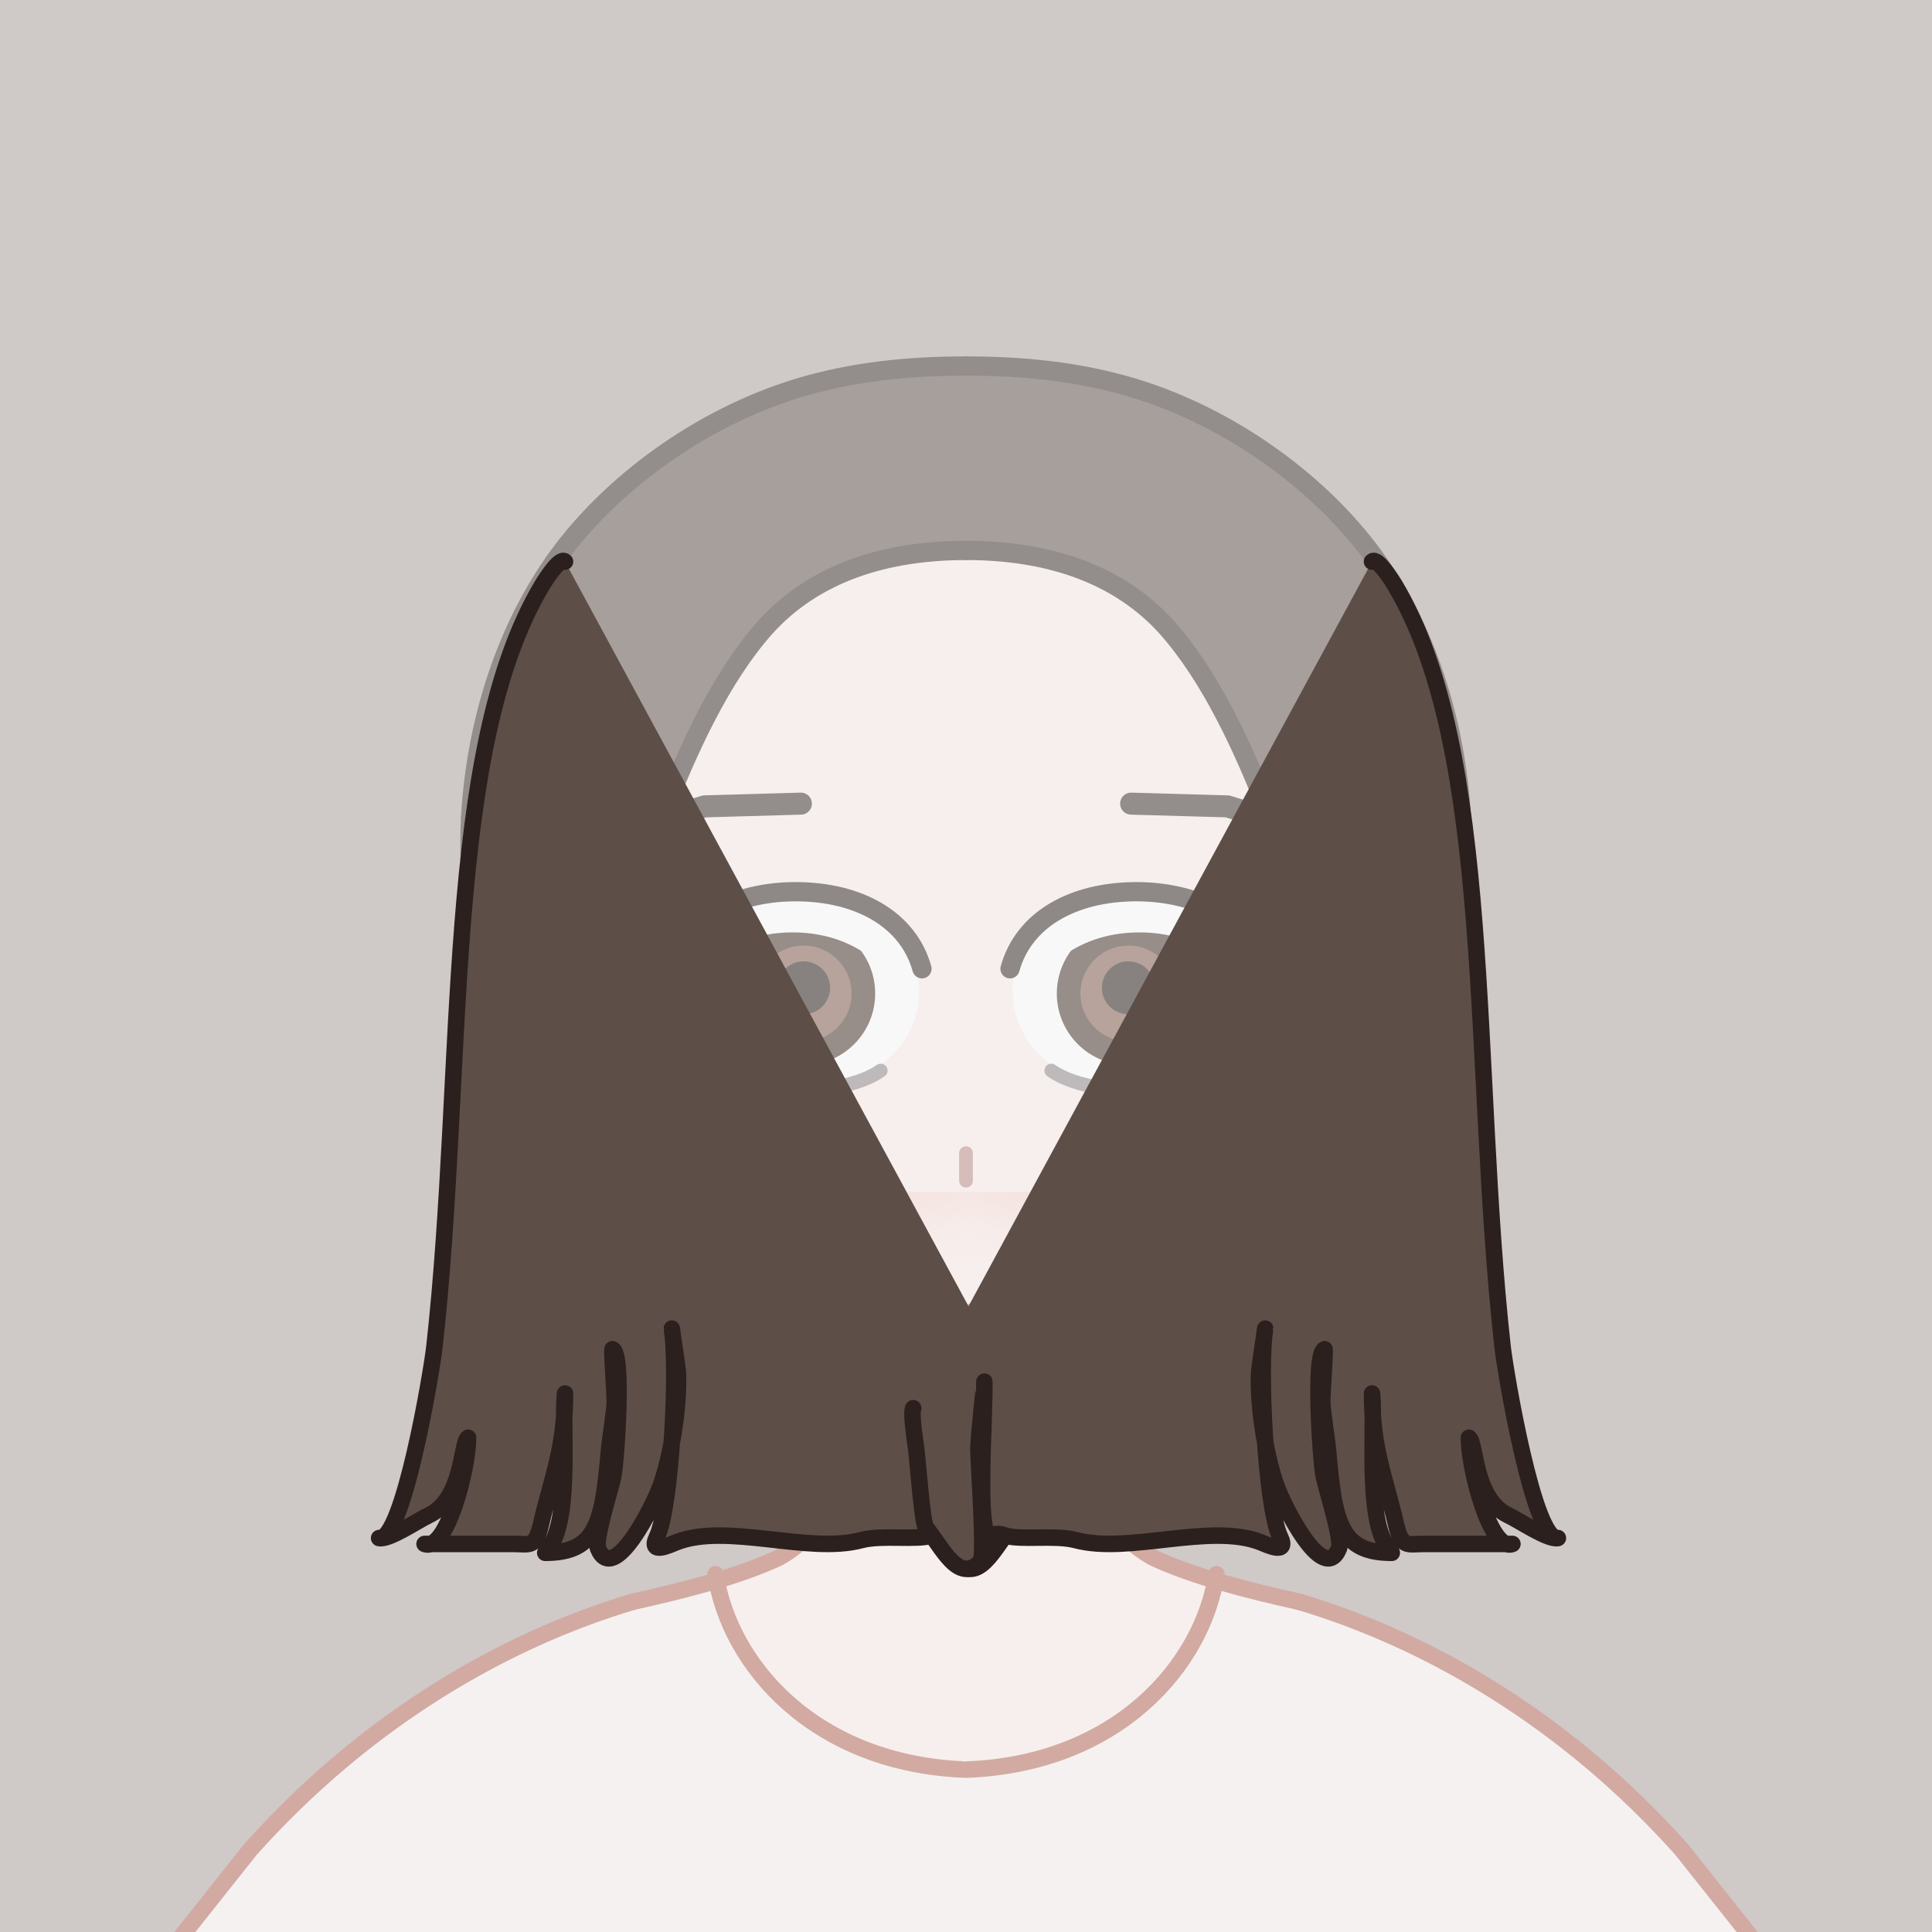
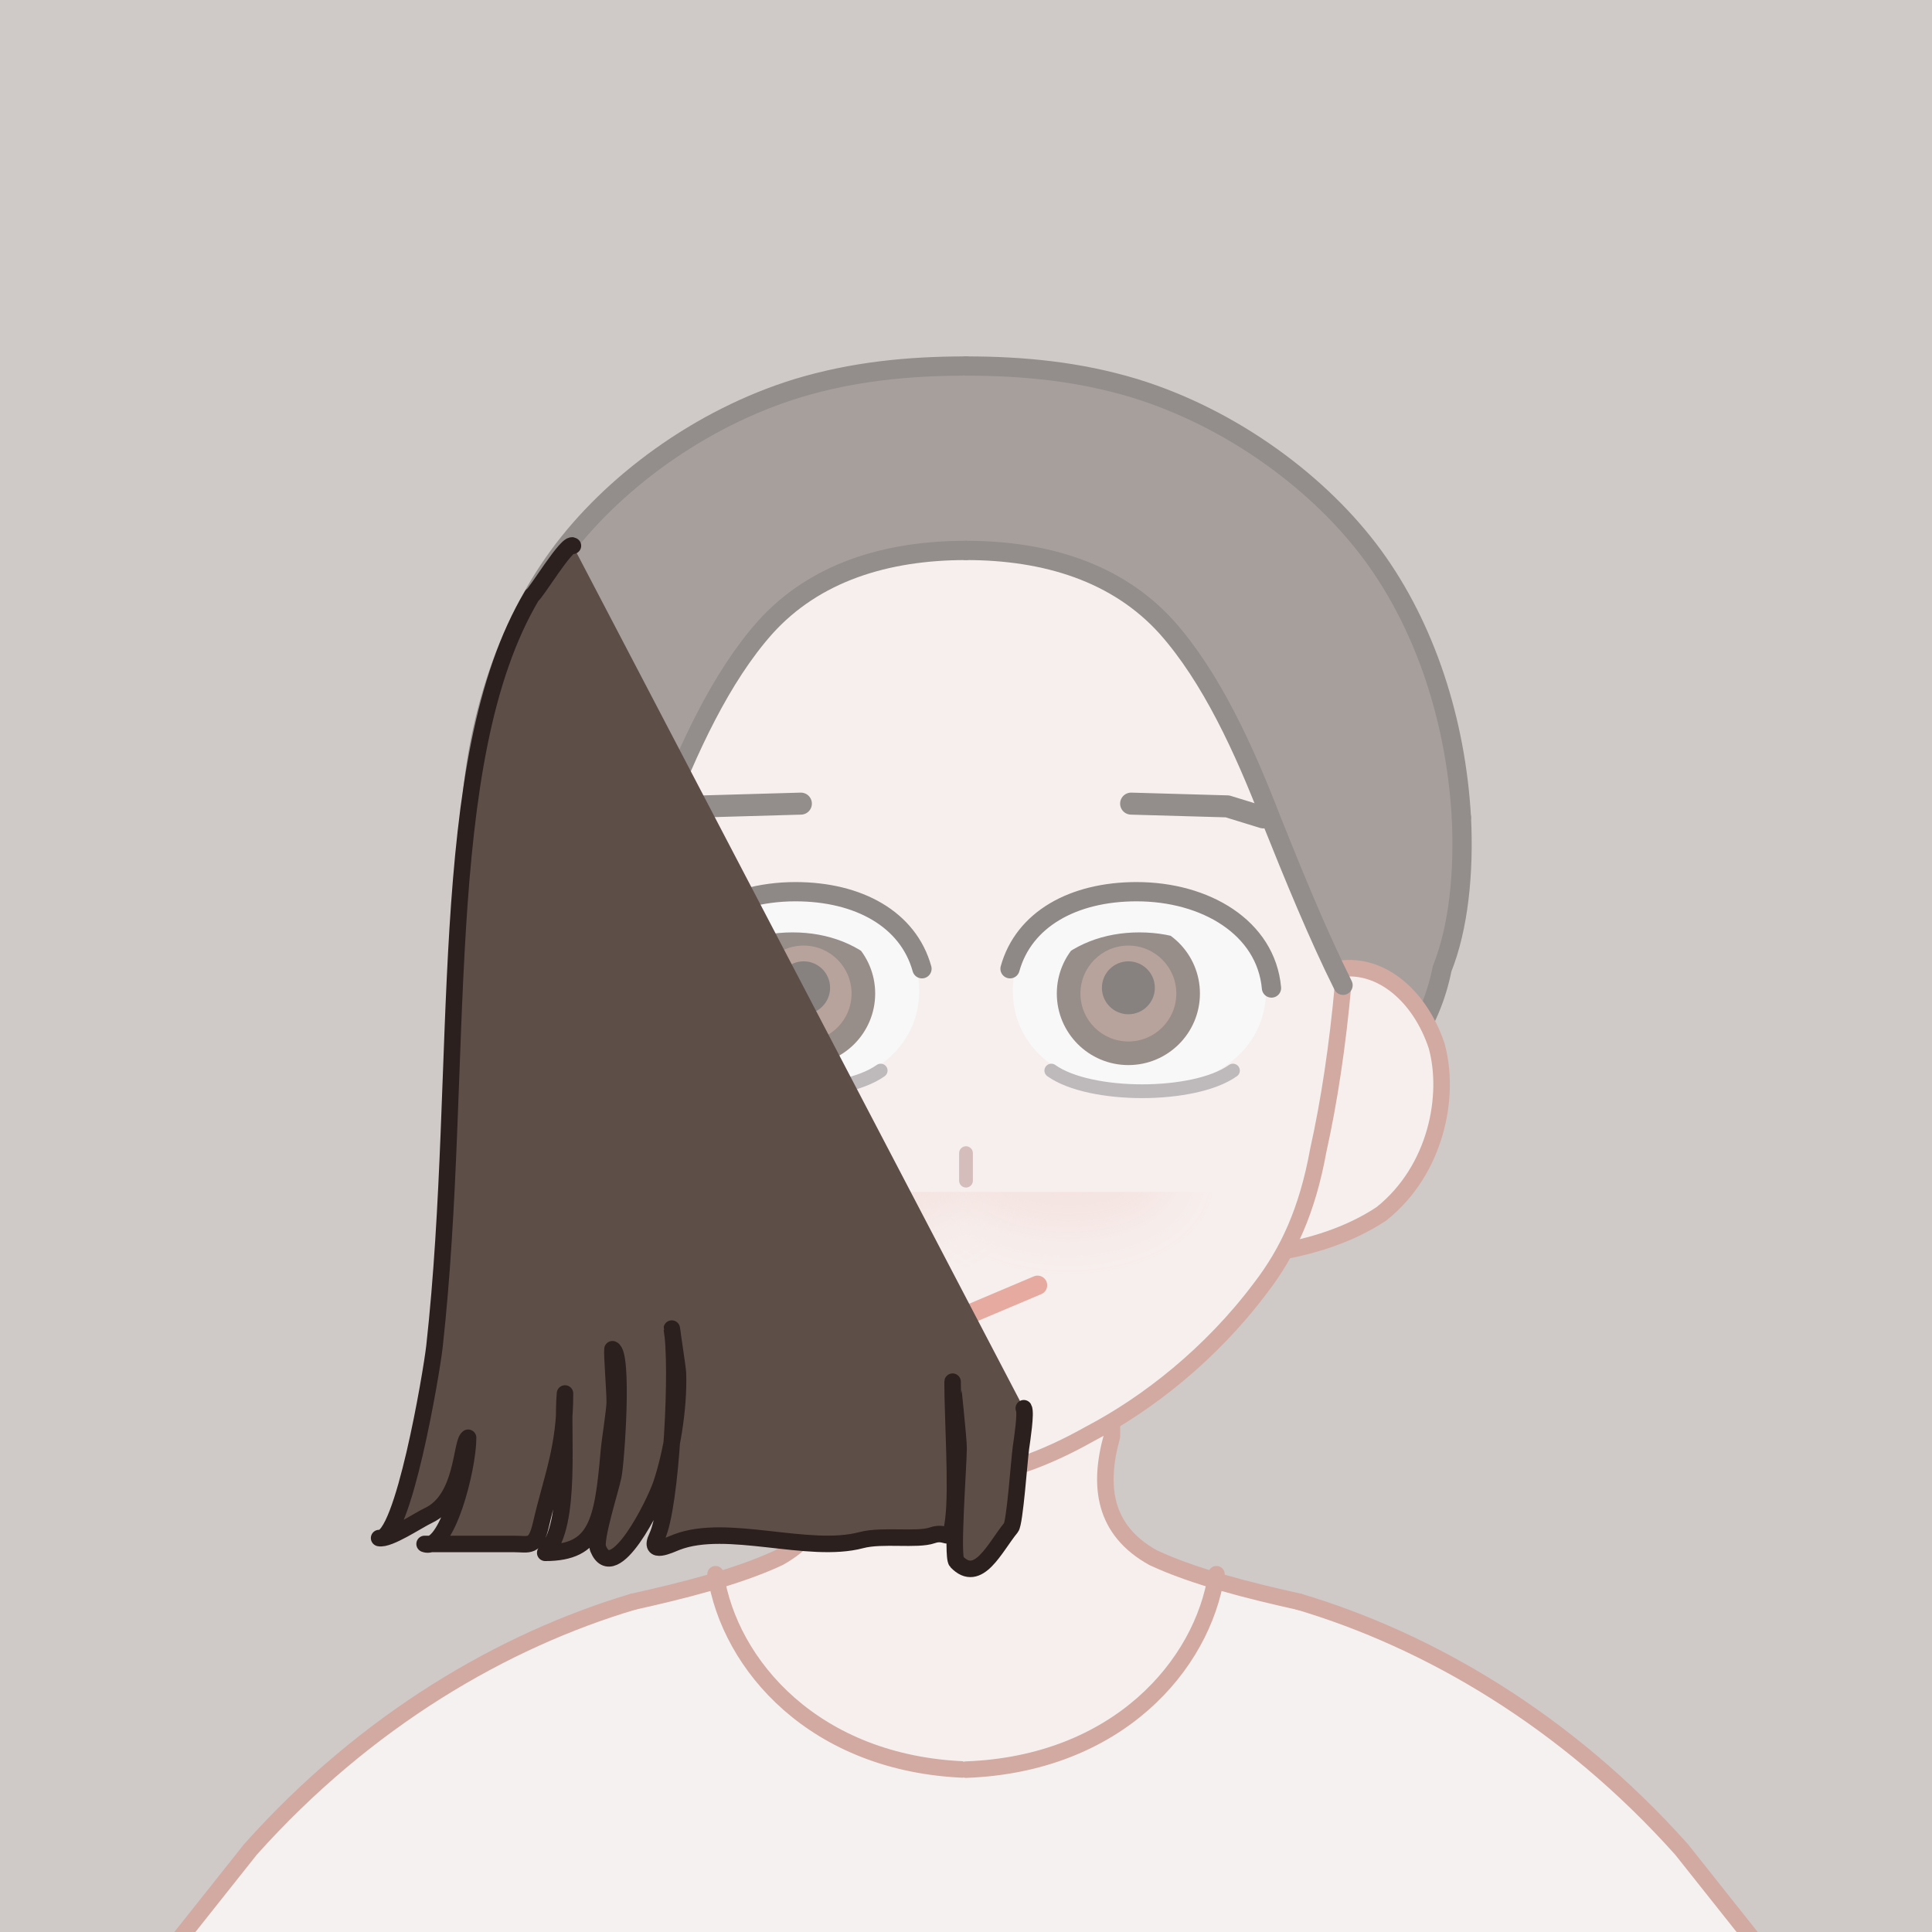
<svg xmlns="http://www.w3.org/2000/svg" width="702" height="702" viewBox="0 0 702 702">
  <defs>
-     <clipPath id="clip-path-1">
+     <clipPath id="clip-path-5">
      <path d="M242 433.08 L386 433.08 L386 545.86 L242 545.86 Z" />
    </clipPath>
    <filter id="filter-1" filterUnits="userSpaceOnUse" x="245" y="377" width="138" height="100" color-interpolation-filters="sRGB">
      <feGaussianBlur in="SourceGraphic" stdDeviation="9" color-interpolation-filters="linearRGB" />
    </filter>
-     <clipPath id="clip-path-2">
+     <clipPath id="clip-path-6">
      <path d="M460 433.08 L316 433.08 L316 545.86 L460 545.86 Z" />
    </clipPath>
    <filter id="filter-2" filterUnits="userSpaceOnUse" x="319" y="377" width="138" height="100" color-interpolation-filters="sRGB">
      <feGaussianBlur in="SourceGraphic" stdDeviation="9" color-interpolation-filters="linearRGB" />
    </filter>
-     <clipPath id="clip-path-3">
+     <clipPath id="clip-path-7">
      <path d="M242 389.51 C242 356.69 262 338.79 288 338.79 C314 338.79 334 356.69 334 389.51 C334 422.34 314 443.22 288 443.22 C262 443.22 242 422.34 242 389.51 Z" />
    </clipPath>
-     <clipPath id="clip-path-4">
+     <clipPath id="clip-path-8">
      <path d="M460 389.51 C460 356.69 440 338.79 414 338.79 C388 338.79 368 356.69 368 389.51 C368 422.34 388 443.22 414 443.22 C440 443.22 460 422.34 460 389.51 Z" />
    </clipPath>
  </defs>
  <g id="_ref">
    <g opacity="0.5">
      <rect x="0" y="0" width="702" height="702" fill="#ada19f" />
      <g data-layer="body">
        <g>
          <path d="M260 573 L230 582 C183 596 133 625 91 672 L60 712 L352 712 L352 643 C296 641 265 605 260 573 Z" fill="#f9f2f1" />
          <path d="M296 490 L298 522 C303 540 301 556 283 566 L260 573 C265 605 296 641 352 643 L352 490 Z" fill="#fdeeea" />
          <path d="M230 582 C183 596 133 625 91 672 L64 706" fill="none" stroke="#b46352" stroke-width="6" stroke-linecap="round" stroke-linejoin="round" />
          <path d="M296 500 C298 510 298 516 298 522 C303 540 301 556 283 566 C268 573 248 578 230 582" fill="none" stroke="#b46352" stroke-width="6" stroke-linecap="round" stroke-linejoin="round" />
          <path d="M260 572 C265 605 296 641 351 643" fill="none" stroke="#b46352" stroke-width="6" stroke-linecap="round" stroke-linejoin="round" />
        </g>
        <g>
          <path d="M442 573 L472 582 C519 596 569 625 611 672 L642 712 L350 712 L350 643 C406 641 437 605 442 573 Z" fill="#f9f2f1" />
          <path d="M406 490 L404 522 C399 540 401 556 419 566 L442 573 C437 605 406 641 350 643 L350 490 Z" fill="#fdeeea" />
          <path d="M472 582 C519 596 569 625 611 672 L638 706" fill="none" stroke="#b46352" stroke-width="6" stroke-linecap="round" stroke-linejoin="round" />
          <path d="M406 500 C404 510 404 516 404 522 C399 540 401 556 419 566 C434 573 454 578 472 582" fill="none" stroke="#b46352" stroke-width="6" stroke-linecap="round" stroke-linejoin="round" />
          <path d="M442 572 C437 605 406 641 351 643" fill="none" stroke="#b46352" stroke-width="6" stroke-linecap="round" stroke-linejoin="round" />
        </g>
      </g>
      <g data-layer="hairBase">
        <g>
          <path d="M352 133 L351 133 C330 133 310 135 290 141 C254 152 222 176 203 202 C184 228 173 262 171 297 C170 317 172 337 178 352 C180 362 184 372 190 380 L198 386 L352 386 Z" fill="#5d4e48" />
          <path d="M351 133 C330 133 310 135 290 141 C254 152 222 176 203 202 C184 228 173 262 171 297" fill="none" stroke="#352a27" stroke-width="7" stroke-linecap="round" stroke-linejoin="round" />
          <path d="M171 297 C170 317 172 337 178 352 C180 362 184 372 190 380" fill="none" stroke="#352a27" stroke-width="7" stroke-linecap="round" stroke-linejoin="round" />
        </g>
        <g>
          <path d="M350 133 L351 133 C372 133 392 135 412 141 C448 152 480 176 499 202 C518 228 529 262 531 297 C532 317 530 337 524 352 C522 362 518 372 512 380 L504 386 L350 386 Z" fill="#5d4e48" />
          <path d="M351 133 C372 133 392 135 412 141 C448 152 480 176 499 202 C518 228 529 262 531 297" fill="none" stroke="#352a27" stroke-width="7" stroke-linecap="round" stroke-linejoin="round" />
          <path d="M531 297 C532 317 530 337 524 352 C522 362 518 372 512 380" fill="none" stroke="#352a27" stroke-width="7" stroke-linecap="round" stroke-linejoin="round" />
        </g>
      </g>
      <g data-layer="ear">
        <g>
          <path d="M215 352 C200 350 186 362 180 380 C175 398 180 425 200 441 C212 449 226 453 238 455 L225 380 Z" fill="#fdeeea" />
          <path d="M215 352 C200 350 186 362 180 380 C175 398 180 425 200 441 C212 449 226 453 238 455" fill="none" stroke="#b46352" stroke-width="6" stroke-linecap="round" stroke-linejoin="round" />
        </g>
        <g>
          <path d="M487 352 C502 350 516 362 522 380 C527 398 522 425 502 441 C490 449 476 453 464 455 L477 380 Z" fill="#fdeeea" />
          <path d="M487 352 C502 350 516 362 522 380 C527 398 522 425 502 441 C490 449 476 453 464 455" fill="none" stroke="#b46352" stroke-width="6" stroke-linecap="round" stroke-linejoin="round" />
        </g>
      </g>
      <g data-layer="face">
        <g>
          <path d="M352 200 L351 200 C322 200 296 208 278 228 C262 246 250 272 240 298 C232 318 223 340 214 358 C216 380 219 400 223 418 C227 440 234 455 244 468 C262 492 285 510 306 521 C322 530 338 536 351 536 L352 536 Z" fill="#fdeeea" />
          <path d="M214 358 C216 380 219 400 223 418 C227 440 234 455 244 468 C262 492 285 510 306 521 C322 530 338 536 351 536" fill="none" stroke="#b46352" stroke-width="6" stroke-linecap="round" stroke-linejoin="round" />
        </g>
        <g>
          <path d="M350 200 L351 200 C380 200 406 208 424 228 C440 246 452 272 462 298 C470 318 479 340 488 358 C486 380 483 400 479 418 C475 440 468 455 458 468 C440 492 417 510 396 521 C380 530 364 536 351 536 L350 536 Z" fill="#fdeeea" />
          <path d="M488 358 C486 380 483 400 479 418 C475 440 468 455 458 468 C440 492 417 510 396 521 C380 530 364 536 351 536" fill="none" stroke="#b46352" stroke-width="6" stroke-linecap="round" stroke-linejoin="round" />
        </g>
      </g>
      <g data-layer="makeup">
-         <g clip-path="url(#clip-path-1)">
+         <g clip-path="url(#clip-path-5)">
          <g filter="url(#filter-1)">
            <ellipse cx="314" cy="427" rx="40" ry="21" fill="#f3bfb8" opacity="0.5" />
          </g>
        </g>
-         <g clip-path="url(#clip-path-2)">
+         <g clip-path="url(#clip-path-6)">
          <g filter="url(#filter-2)">
            <ellipse cx="388" cy="427" rx="40" ry="21" fill="#f3bfb8" opacity="0.5" />
          </g>
        </g>
      </g>
      <g data-layer="mouth">
        <line x1="325" y1="467" x2="351" y2="478" fill="none" stroke="#dc6450" stroke-width="7" stroke-linecap="round" stroke-linejoin="round" />
        <line x1="377" y1="467" x2="351" y2="478" fill="none" stroke="#dc6450" stroke-width="7" stroke-linecap="round" stroke-linejoin="round" />
        <line x1="351" y1="419" x2="351" y2="429" fill="none" stroke="#b98a88" stroke-width="5" stroke-linecap="round" />
      </g>
      <g data-layer="eye">
        <path d="M242 360 C242 338 262 326 288 326 C314 326 334 338 334 360 C334 382 314 396 288 396 C262 396 242 382 242 360 Z" fill="#ffffff" />
-         <g clip-path="url(#clip-path-3)">
+         <g clip-path="url(#clip-path-7)">
          <g>
            <circle cx="292" cy="361" r="26" fill="#3e2a22" />
            <circle cx="292" cy="361" r="17.42" fill="#7e5647" />
            <circle cx="292" cy="358.92" r="9.62" fill="#1e1410" />
          </g>
        </g>
        <g>
          <path d="M254 389 C268 399 306 399 320 389" fill="none" stroke="#8b8284" stroke-width="5" stroke-linecap="round" />
          <path d="M240 359 C242 337 264 324 289 324 C312 324 330 334 335 352" fill="none" stroke="#2b201d" stroke-width="7" stroke-linecap="round" stroke-linejoin="round" />
        </g>
        <g>
          <path d="M460 360 C460 338 440 326 414 326 C388 326 368 338 368 360 C368 382 388 396 414 396 C440 396 460 382 460 360 Z" fill="#ffffff" />
-           <g clip-path="url(#clip-path-4)">
+           <g clip-path="url(#clip-path-8)">
            <g>
              <circle cx="410" cy="361" r="26" fill="#3e2a22" />
              <circle cx="410" cy="361" r="17.42" fill="#7e5647" />
              <circle cx="410" cy="358.92" r="9.62" fill="#1e1410" />
            </g>
          </g>
          <g>
            <path d="M448 389 C434 399 396 399 382 389" fill="none" stroke="#8b8284" stroke-width="5" stroke-linecap="round" />
            <path d="M462 359 C460 337 438 324 413 324 C390 324 372 334 367 352" fill="none" stroke="#2b201d" stroke-width="7" stroke-linecap="round" stroke-linejoin="round" />
          </g>
        </g>
      </g>
      <g data-layer="hairLine">
        <path d="M351 200 C322 200 296 208 278 228 C262 246 250 272 240 298 C232 318 223 340 214 358" fill="none" stroke="#352a27" stroke-width="7" stroke-linecap="round" stroke-linejoin="round" />
        <path d="M351 200 C380 200 406 208 424 228 C440 246 452 272 462 298 C470 318 479 340 488 358" fill="none" stroke="#352a27" stroke-width="7" stroke-linecap="round" stroke-linejoin="round" />
      </g>
      <g data-layer="brow">
        <polyline points="243,297 256,293 291,292" fill="none" stroke="#352a27" stroke-width="8" stroke-linecap="round" stroke-linejoin="round" />
        <polyline points="459,297 446,293 411,292" fill="none" stroke="#352a27" stroke-width="8" stroke-linecap="round" stroke-linejoin="round" />
      </g>
    </g>
  </g>
-   <g id="hairBack-full">
-     <path d="M205.295 204.06 C203.393 202.16 197.601 211.6 196.929 212.73 C160.936 273.08 169.087 387.77 157.872 489.18 C156.799 498.88 146.374 560.29 137.753 558.86 C141.311 559.61 151.777 552.48 155.69 550.64 C168.37 544.67 167.414 524.4 170.087 522.41 C170.087 533.55 162.311 564 154.279 561 L186.791 561 C192.224 561 194.556 562.64 196.578 553.86 C200.536 536.68 205.295 526.4 205.295 506.33 C203.994 519.91 208.073 554.31 198.11 564.22 C216.813 564.22 218.989 553.23 221.236 527.39 C221.622 522.95 223.325 512.71 223.364 509.63 C223.415 505.66 222.308 492.32 222.539 490.25 C226.651 491.78 223.962 530.88 222.844 536.35 C221.801 541.44 215.969 559.41 217.313 562.66 C223.017 576.45 237.817 546.42 240.187 539.47 C243.99 528.31 246.821 511.43 246.321 498.81 C246.253 497.1 244.056 482.92 244.095 482.75 C246.507 495.7 243.973 547.36 238.706 558.39 C235.41 565.29 243.595 561.22 245.837 560.36 C264.196 553.26 293.69 564.75 312.967 559.61 C320.562 557.59 333.287 559.79 338.761 557.86 C344.639 555.78 345.175 561.94 346.411 552.19 C347.863 540.74 346.126 515.31 346.126 502.04 C346.057 502.25 348.346 522.93 348.304 526.29 C348.213 533.65 345.779 565.57 347.563 567.43 C355.542 575.78 361.511 562.14 367.373 555.04 C368.751 553.37 370.337 530.6 370.96 526.09 C371.369 523.13 372.911 513.29 371.993 511.69" fill="#5d4e48" stroke="#2b201d" stroke-width="6" stroke-linecap="round" stroke-linejoin="round" />
-     <path d="M498.526 204.06 C500.427 202.16 506.22 211.6 506.892 212.73 C542.884 273.08 534.734 387.77 545.948 489.18 C547.021 498.88 557.446 560.29 566.067 558.86 C562.51 559.61 552.043 552.48 548.13 550.64 C535.451 544.67 536.407 524.4 533.733 522.41 C533.733 533.55 541.509 564 549.541 561 L517.029 561 C511.596 561 509.264 562.64 507.242 553.86 C503.284 536.68 498.526 526.4 498.526 506.33 C499.826 519.91 495.748 554.31 505.711 564.22 C487.008 564.22 484.831 553.23 482.584 527.39 C482.198 522.95 480.496 512.71 480.456 509.63 C480.405 505.66 481.512 492.32 481.281 490.25 C477.169 491.78 479.858 530.88 480.976 536.35 C482.019 541.44 487.851 559.41 486.507 562.66 C480.803 576.45 466.003 546.42 463.633 539.47 C459.83 528.31 456.999 511.43 457.499 498.81 C457.567 497.1 459.764 482.92 459.725 482.75 C457.314 495.7 459.847 547.36 465.114 558.39 C468.411 565.29 460.225 561.22 457.983 560.36 C439.624 553.26 410.13 564.75 390.853 559.61 C383.259 557.59 370.534 559.79 365.06 557.86 C359.181 555.78 358.646 561.94 357.41 552.19 C355.958 540.74 357.694 515.31 357.694 502.04 C357.764 502.25 355.475 522.93 355.516 526.29 C355.607 533.65 358.042 565.57 356.257 567.43 C348.278 575.78 342.31 562.14 336.447 555.04 C335.069 553.37 333.483 530.6 332.86 526.09 C332.451 523.13 330.91 513.29 331.828 511.69" fill="#5d4e48" stroke="#2b201d" stroke-width="6" stroke-linecap="round" stroke-linejoin="round" />
+   <g id="hairBack-half">
+     <path d="M208.169 198.312 C206.267 196.412 194.361 216.276 193.336 216.323 C157.343 276.673 169.087 387.77 157.872 489.18 C156.799 498.88 146.374 560.29 137.753 558.86 C141.311 559.61 151.777 552.48 155.69 550.64 C168.37 544.67 167.414 524.4 170.087 522.41 C170.087 533.55 162.311 564 154.279 561 L186.791 561 C192.224 561 194.556 562.64 196.578 553.86 C200.536 536.68 205.295 526.4 205.295 506.33 C203.994 519.91 208.073 554.31 198.11 564.22 C216.813 564.22 218.989 553.23 221.236 527.39 C221.622 522.95 223.325 512.71 223.364 509.63 C223.415 505.66 222.308 492.32 222.539 490.25 C226.651 491.78 223.962 530.88 222.844 536.35 C221.801 541.44 215.969 559.41 217.313 562.66 C223.017 576.45 237.817 546.42 240.187 539.47 C243.99 528.31 246.821 511.43 246.321 498.81 C246.253 497.1 244.056 482.92 244.095 482.75 C246.507 495.7 243.973 547.36 238.706 558.39 C235.41 565.29 243.595 561.22 245.837 560.36 C264.196 553.26 293.69 564.75 312.967 559.61 C320.562 557.59 333.287 559.79 338.761 557.86 C344.639 555.78 345.175 561.94 346.411 552.19 C347.863 540.74 346.126 515.31 346.126 502.04 C346.057 502.25 348.346 522.93 348.304 526.29 C348.213 533.65 345.779 565.57 347.563 567.43 C355.542 575.78 361.511 562.14 367.373 555.04 C368.751 553.37 370.337 530.6 370.96 526.09 C371.369 523.13 372.911 513.29 371.993 511.69" fill="#5d4e48" stroke="#2b201d" stroke-width="6" stroke-linecap="round" stroke-linejoin="round" />
  </g>
</svg>
